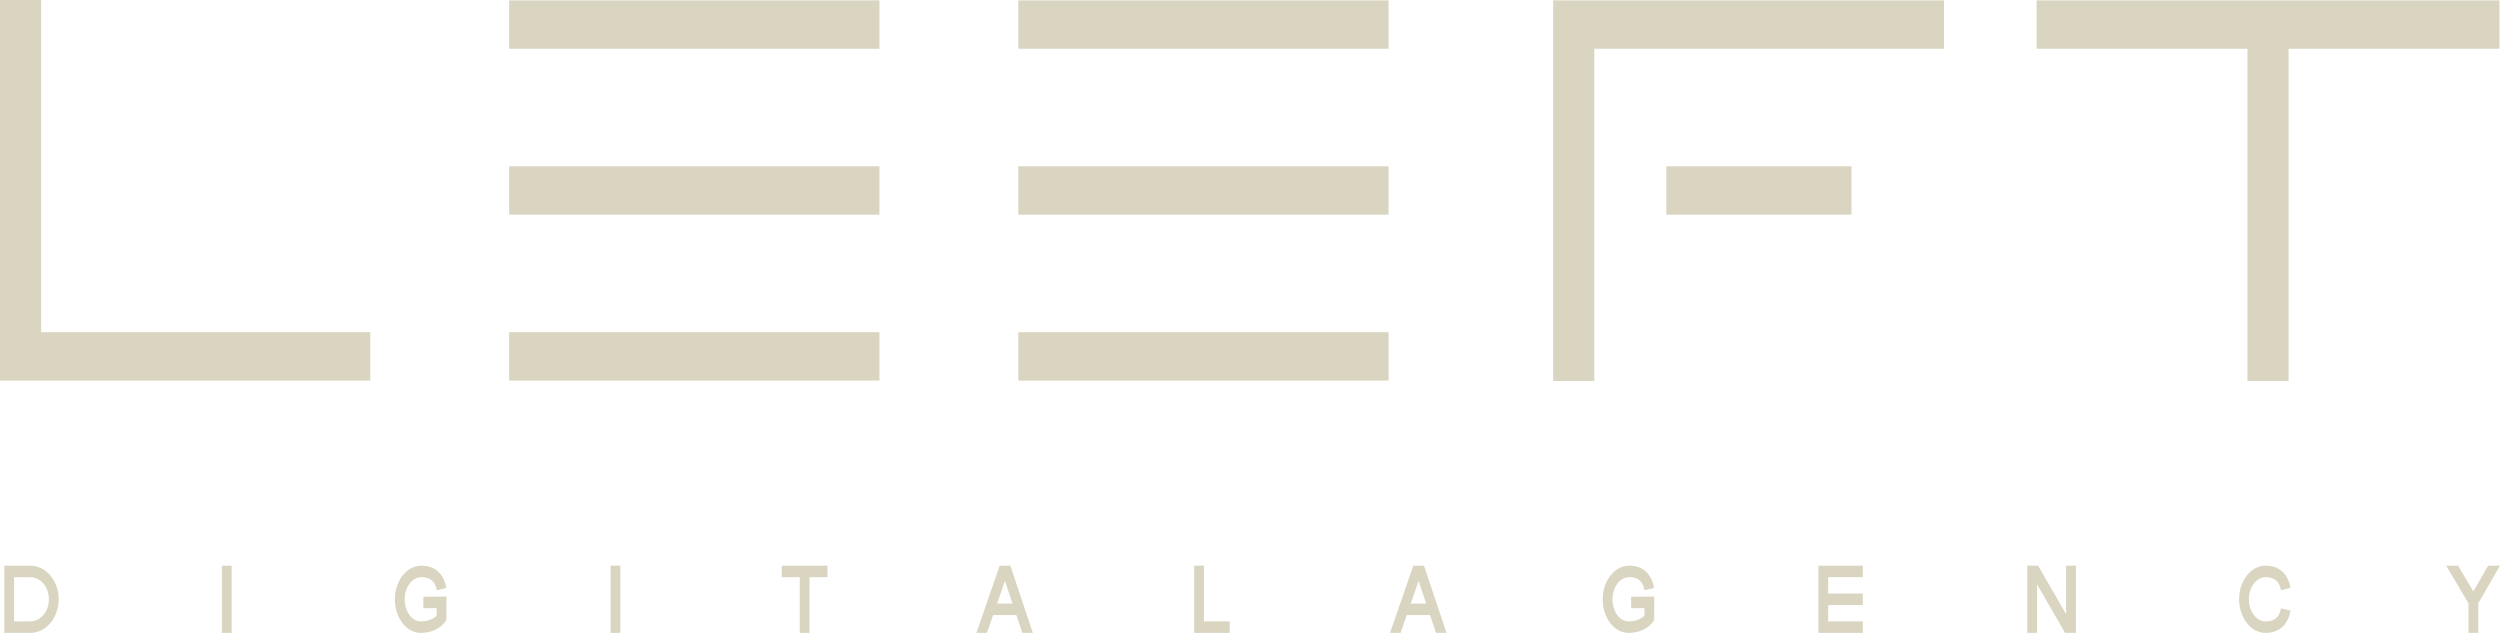
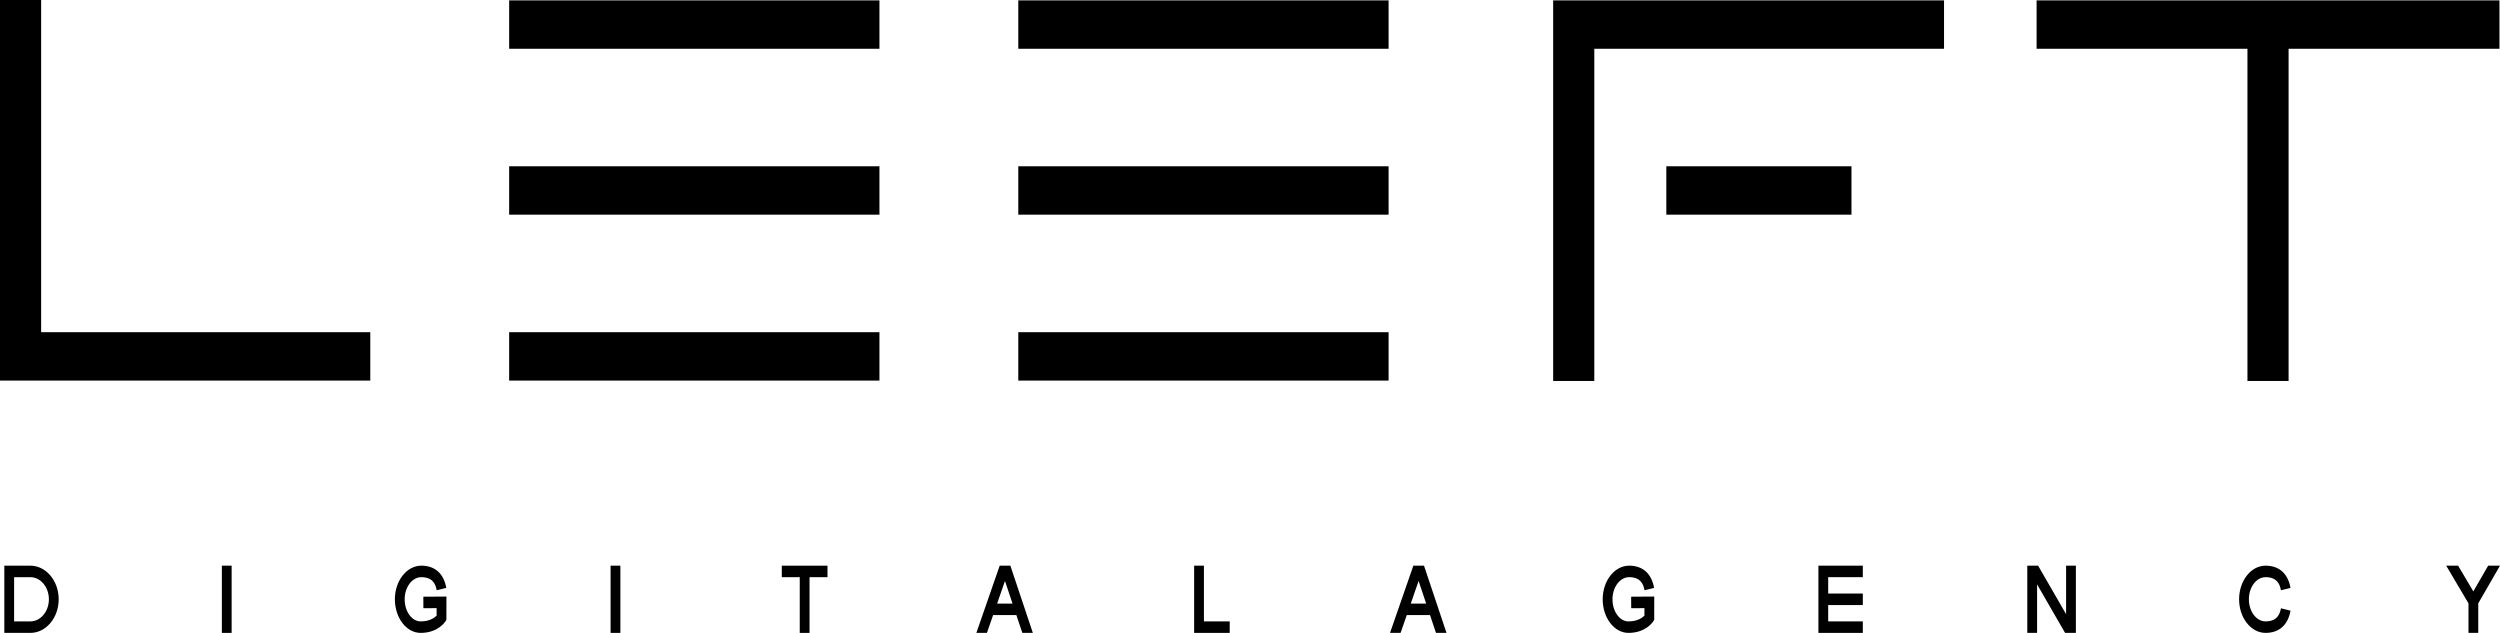
- <svg xmlns="http://www.w3.org/2000/svg" viewBox="0 0 158 40" fill="none">
-   <path d="M2.6 -5.34058e-05H0V24.053H23.402V20.995H2.6V-5.34058e-05Z" fill="#DAD5C1" />
-   <path d="M32.179 24.053H55.581V20.995H32.179V24.053Z" fill="#DAD5C1" />
-   <path d="M32.179 3.082H55.581V0.024H32.179V3.082Z" fill="#DAD5C1" />
-   <path d="M32.179 13.567H55.581V10.509H32.179V13.567Z" fill="#DAD5C1" />
-   <path d="M64.356 24.053H87.759V20.995H64.356V24.053Z" fill="#DAD5C1" />
-   <path d="M64.356 3.082H87.759V0.024H64.356V3.082Z" fill="#DAD5C1" />
-   <path d="M64.356 13.567H87.759V10.509H64.356V13.567Z" fill="#DAD5C1" />
-   <path d="M105.312 13.567H117.013V10.509H105.312V13.567Z" fill="#DAD5C1" />
-   <path d="M98.16 24.077H100.76V3.082H122.863V0.024H98.16V24.077Z" fill="#DAD5C1" />
-   <path d="M157.966 0.024H128.713V3.082H142.039V24.077H144.639V3.082H157.966V0.024Z" fill="#DAD5C1" />
-   <path d="M3.09 37.875C3.09 37.104 2.565 36.478 1.919 36.478H0.892V39.272H1.919C2.565 39.272 3.09 38.645 3.09 37.875ZM3.709 37.875C3.709 39.046 2.906 39.999 1.919 39.999H0.273V35.75H1.919C2.906 35.75 3.709 36.703 3.709 37.875Z" fill="#DAD5C1" />
-   <path d="M14.021 35.75H14.639V39.999H14.021V35.75Z" fill="#DAD5C1" />
-   <path d="M28.215 37.702L28.212 39.173L28.152 39.269C28.134 39.298 27.685 39.999 26.584 39.999C25.686 39.999 24.956 39.046 24.956 37.874C24.956 36.703 25.707 35.75 26.629 35.75C27.486 35.75 28.046 36.249 28.205 37.156L27.599 37.303C27.537 36.949 27.368 36.477 26.629 36.477C26.048 36.477 25.575 37.104 25.575 37.874C25.575 38.645 26.028 39.272 26.584 39.272C27.164 39.272 27.472 39.033 27.594 38.908L27.595 38.434L26.758 38.44L26.755 37.712L28.215 37.702Z" fill="#DAD5C1" />
-   <path d="M38.589 35.75H39.208V39.999H38.589V35.75Z" fill="#DAD5C1" />
-   <path d="M52.298 35.751V36.478H51.163V40H50.544V36.478H49.409V35.751H52.298Z" fill="#DAD5C1" />
-   <path d="M63.992 38.146L63.514 36.718L63.018 38.146H63.992ZM65.276 39.999H64.612L64.235 38.873H62.765L62.374 39.999H61.706L63.181 35.75H63.855L65.276 39.999Z" fill="#DAD5C1" />
-   <path d="M77.717 39.272V39.999H75.47V35.75H76.088V39.272H77.717Z" fill="#DAD5C1" />
-   <path d="M90.134 38.146L89.656 36.718L89.16 38.146H90.134ZM91.419 39.999H90.754L90.378 38.873H88.908L88.517 39.999H87.849L89.324 35.75H89.997L91.419 39.999Z" fill="#DAD5C1" />
-   <path d="M104.549 37.702L104.546 39.173L104.486 39.269C104.468 39.298 104.019 39.999 102.918 39.999C102.02 39.999 101.29 39.046 101.29 37.874C101.29 36.703 102.041 35.75 102.963 35.75C103.82 35.75 104.379 36.249 104.539 37.156L103.934 37.303C103.871 36.949 103.702 36.477 102.963 36.477C102.382 36.477 101.909 37.104 101.909 37.874C101.909 38.645 102.361 39.272 102.918 39.272C103.497 39.272 103.806 39.033 103.928 38.908L103.929 38.434L103.092 38.44L103.088 37.712L104.549 37.702Z" fill="#DAD5C1" />
-   <path d="M115.542 36.477V37.512H117.73V38.24H115.542V39.272H117.73V39.999H114.924V35.75H117.73V36.477H115.542Z" fill="#DAD5C1" />
-   <path d="M131.196 35.75V39.999H130.513L128.744 36.933V39.999H128.125V35.75H128.808L130.577 38.815V35.75H131.196Z" fill="#DAD5C1" />
-   <path d="M144.155 38.445L144.76 38.593C144.6 39.5 144.04 39.999 143.184 39.999C142.262 39.999 141.511 39.046 141.511 37.875C141.511 36.703 142.262 35.75 143.184 35.75C144.04 35.75 144.6 36.249 144.76 37.156L144.155 37.304C144.092 36.949 143.923 36.477 143.184 36.477C142.603 36.477 142.13 37.104 142.13 37.875C142.13 38.645 142.603 39.272 143.184 39.272C143.923 39.272 144.092 38.8 144.155 38.445Z" fill="#DAD5C1" />
-   <path d="M158 35.75L156.626 38.13V39.999H156.008V38.132L154.599 35.75H155.352L156.314 37.376L157.253 35.75H158Z" fill="#DAD5C1" />
+ <svg xmlns="http://www.w3.org/2000/svg" viewBox="0 0 158 40">
+   <path d="M2.6 -5.34058e-05H0V24.053H23.402V20.995H2.6V-5.34058e-05Z" />
+   <path d="M32.179 24.053H55.581V20.995H32.179V24.053Z" />
+   <path d="M32.179 3.082H55.581V0.024H32.179V3.082Z" />
+   <path d="M32.179 13.567H55.581V10.509H32.179V13.567Z" />
+   <path d="M64.356 24.053H87.759V20.995H64.356V24.053Z" />
+   <path d="M64.356 3.082H87.759V0.024H64.356V3.082Z" />
+   <path d="M64.356 13.567H87.759V10.509H64.356V13.567Z" />
+   <path d="M105.312 13.567H117.013V10.509H105.312V13.567Z" />
+   <path d="M98.16 24.077H100.76V3.082H122.863V0.024H98.16V24.077Z" />
+   <path d="M157.966 0.024H128.713V3.082H142.039V24.077H144.639V3.082H157.966V0.024Z" />
+   <path d="M3.09 37.875C3.09 37.104 2.565 36.478 1.919 36.478H0.892V39.272H1.919C2.565 39.272 3.09 38.645 3.09 37.875ZM3.709 37.875C3.709 39.046 2.906 39.999 1.919 39.999H0.273V35.75H1.919C2.906 35.75 3.709 36.703 3.709 37.875Z" />
+   <path d="M14.021 35.75H14.639V39.999H14.021V35.75Z" />
+   <path d="M28.215 37.702L28.212 39.173L28.152 39.269C28.134 39.298 27.685 39.999 26.584 39.999C25.686 39.999 24.956 39.046 24.956 37.874C24.956 36.703 25.707 35.75 26.629 35.75C27.486 35.75 28.046 36.249 28.205 37.156L27.599 37.303C27.537 36.949 27.368 36.477 26.629 36.477C26.048 36.477 25.575 37.104 25.575 37.874C25.575 38.645 26.028 39.272 26.584 39.272C27.164 39.272 27.472 39.033 27.594 38.908L27.595 38.434L26.758 38.44L26.755 37.712L28.215 37.702Z" />
+   <path d="M38.589 35.75H39.208V39.999H38.589V35.75Z" />
+   <path d="M52.298 35.751V36.478H51.163V40H50.544V36.478H49.409V35.751H52.298Z" />
+   <path d="M63.992 38.146L63.514 36.718L63.018 38.146H63.992ZM65.276 39.999H64.612L64.235 38.873H62.765L62.374 39.999H61.706L63.181 35.75H63.855L65.276 39.999Z" />
+   <path d="M77.717 39.272V39.999H75.47V35.75H76.088V39.272H77.717Z" />
+   <path d="M90.134 38.146L89.656 36.718L89.16 38.146H90.134ZM91.419 39.999H90.754L90.378 38.873H88.908L88.517 39.999H87.849L89.324 35.75H89.997L91.419 39.999Z" />
+   <path d="M104.549 37.702L104.546 39.173L104.486 39.269C104.468 39.298 104.019 39.999 102.918 39.999C102.02 39.999 101.29 39.046 101.29 37.874C101.29 36.703 102.041 35.75 102.963 35.75C103.82 35.75 104.379 36.249 104.539 37.156L103.934 37.303C103.871 36.949 103.702 36.477 102.963 36.477C102.382 36.477 101.909 37.104 101.909 37.874C101.909 38.645 102.361 39.272 102.918 39.272C103.497 39.272 103.806 39.033 103.928 38.908L103.929 38.434L103.092 38.44L103.088 37.712L104.549 37.702Z" />
+   <path d="M115.542 36.477V37.512H117.73V38.24H115.542V39.272H117.73V39.999H114.924V35.75H117.73V36.477H115.542Z" />
+   <path d="M131.196 35.75V39.999H130.513L128.744 36.933V39.999H128.125V35.75H128.808L130.577 38.815V35.75H131.196Z" />
+   <path d="M144.155 38.445L144.76 38.593C144.6 39.5 144.04 39.999 143.184 39.999C142.262 39.999 141.511 39.046 141.511 37.875C141.511 36.703 142.262 35.75 143.184 35.75C144.04 35.75 144.6 36.249 144.76 37.156L144.155 37.304C144.092 36.949 143.923 36.477 143.184 36.477C142.603 36.477 142.13 37.104 142.13 37.875C142.13 38.645 142.603 39.272 143.184 39.272C143.923 39.272 144.092 38.8 144.155 38.445Z" />
+   <path d="M158 35.75L156.626 38.13V39.999H156.008V38.132L154.599 35.75H155.352L156.314 37.376L157.253 35.75H158Z" />
</svg>
